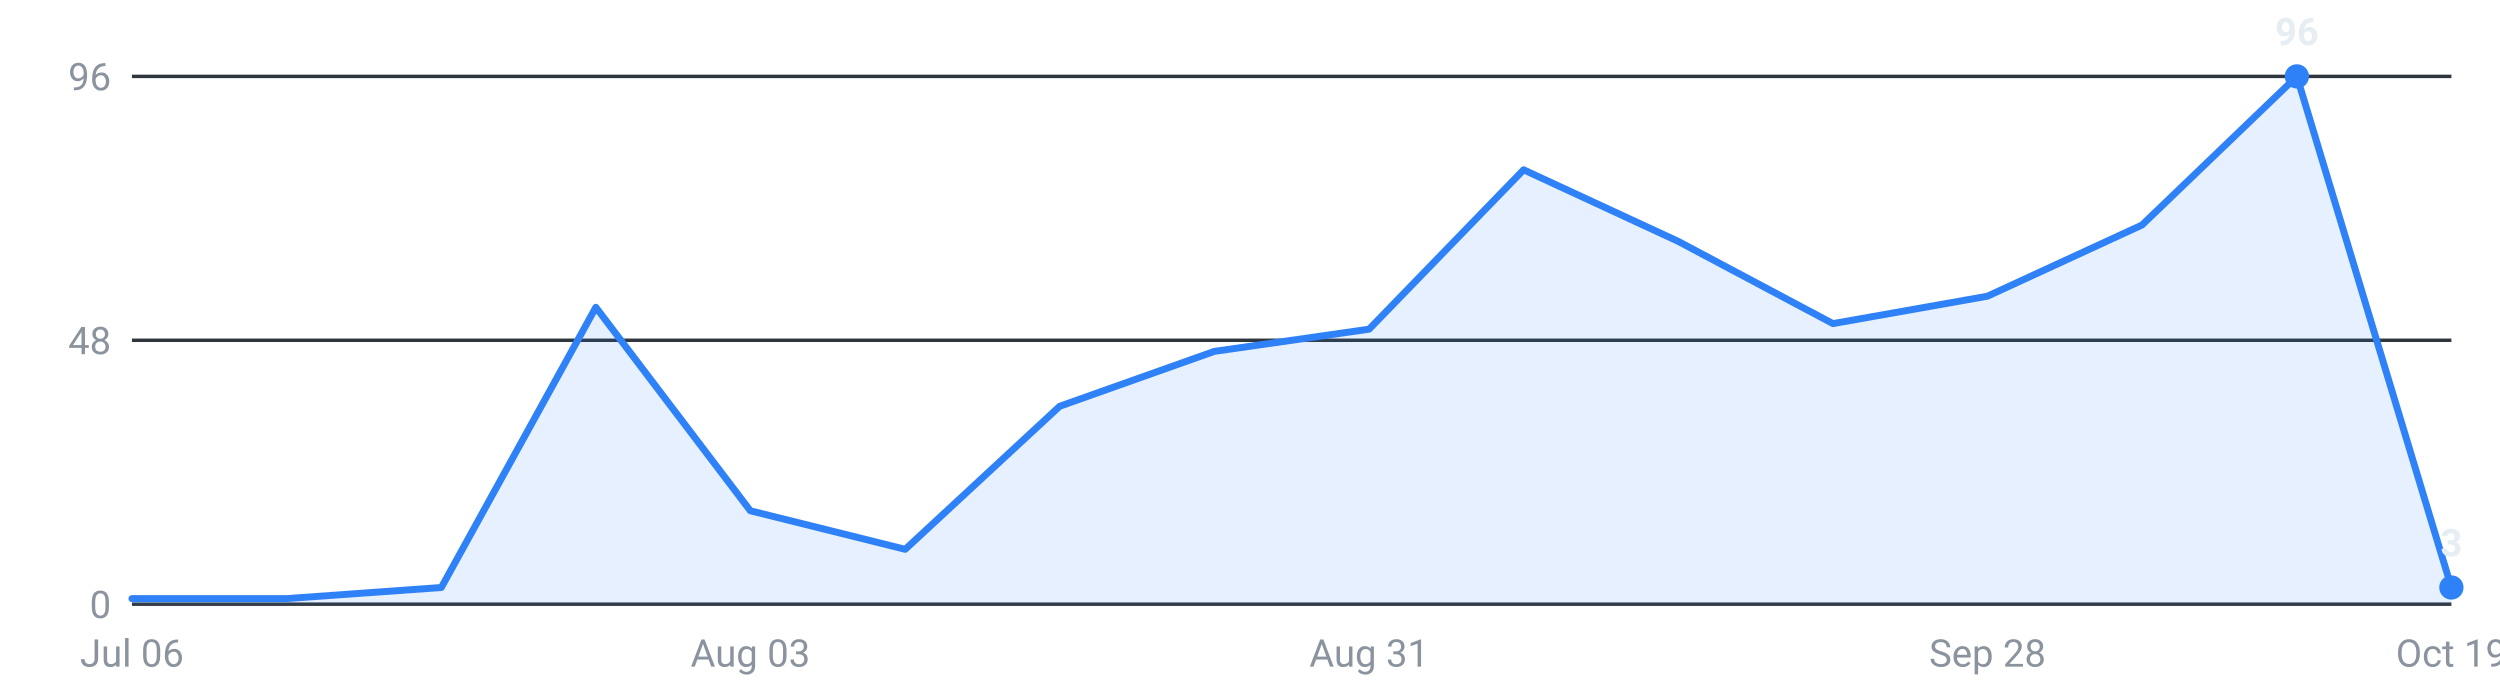
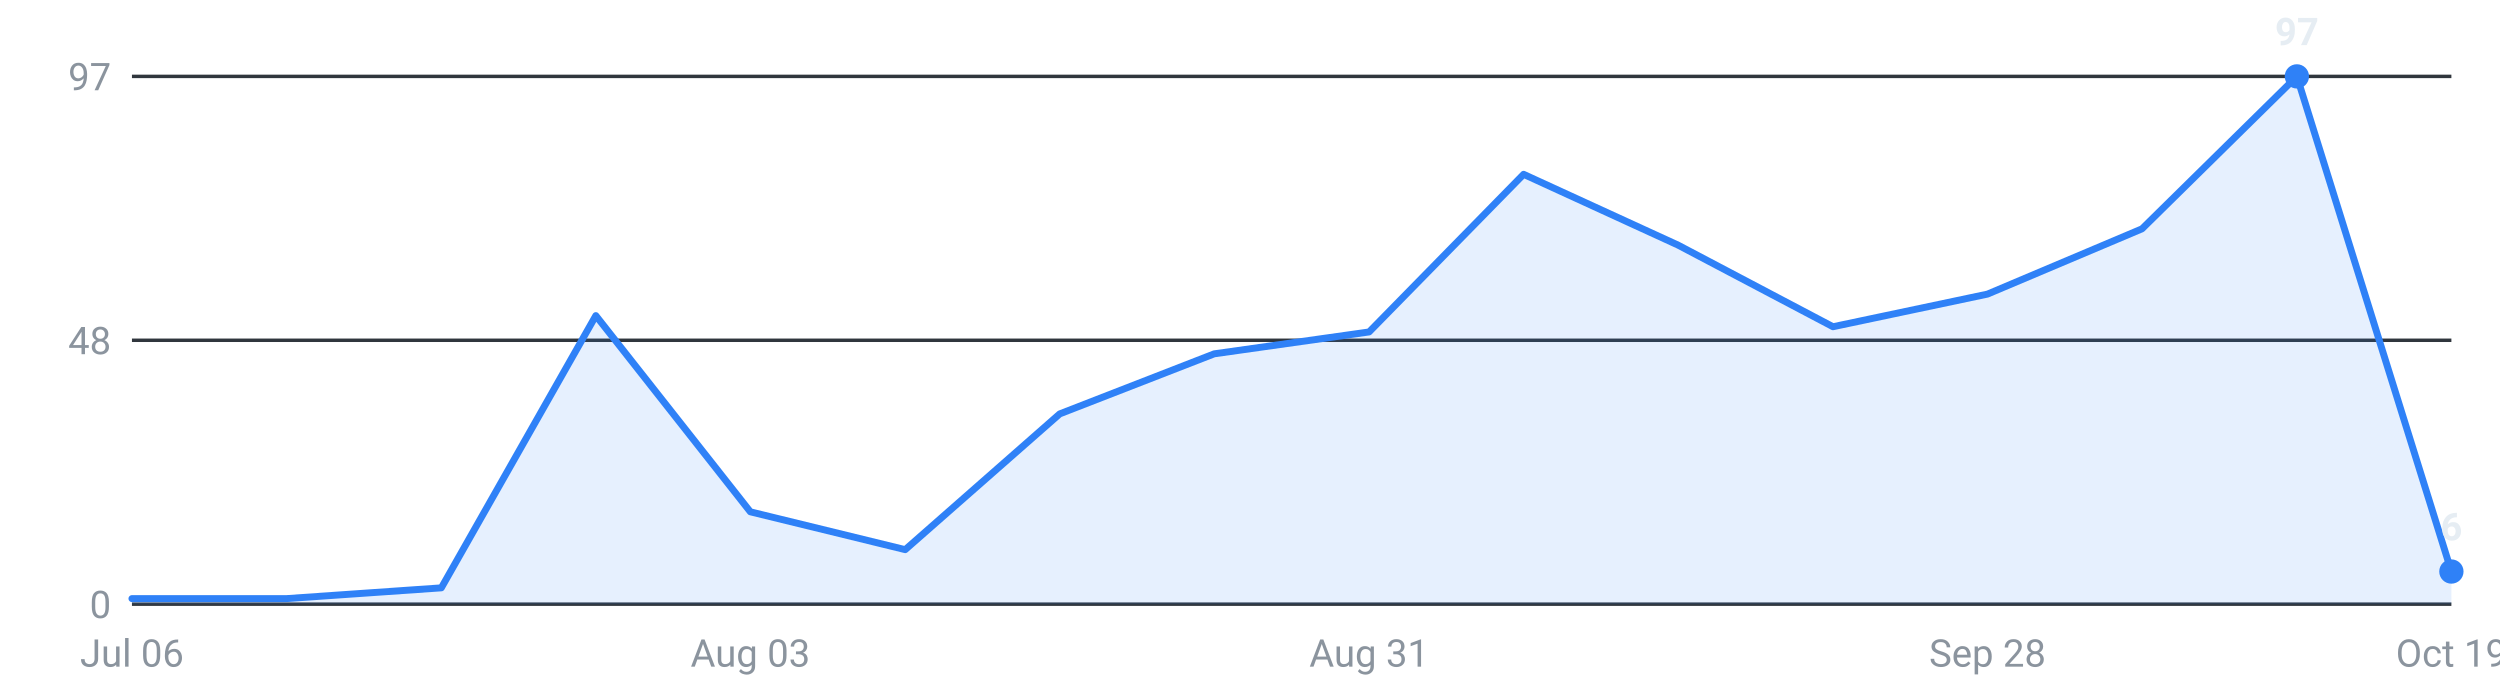
<svg xmlns="http://www.w3.org/2000/svg" viewBox="0 0 720 200" width="720" height="200" role="img" aria-label="Internships posted per week, last 16 weeks">
  <g font-family="-apple-system,Segoe UI,Roboto,sans-serif" font-size="11">
    <line x1="38" y1="174.0" x2="706" y2="174.0" stroke="#30363d" stroke-width="1" />
    <text x="32" y="178.0" text-anchor="end" fill="#8b949e">0</text>
    <line x1="38" y1="98.0" x2="706" y2="98.0" stroke="#30363d" stroke-width="1" />
    <text x="32" y="102.0" text-anchor="end" fill="#8b949e">48</text>
    <line x1="38" y1="22.0" x2="706" y2="22.0" stroke="#30363d" stroke-width="1" />
-     <text x="32" y="26.0" text-anchor="end" fill="#8b949e">96</text>
-     <path d="M38.0,174 L38.0,172.4 L82.5,172.4 L127.1,169.2 L171.6,88.5 L216.1,147.1 L260.7,158.2 L305.2,117.0 L349.7,101.2 L394.3,94.8 L438.8,48.9 L483.3,69.5 L527.9,93.2 L572.4,85.3 L616.9,64.8 L661.5,22.0 L706.0,169.2 L706.0,174 Z" fill="#2f81f7" fill-opacity="0.12" />
-     <polyline points="38.0,172.4 82.5,172.4 127.1,169.2 171.6,88.5 216.1,147.1 260.7,158.2 305.2,117.0 349.7,101.2 394.3,94.8 438.8,48.9 483.3,69.5 527.9,93.2 572.4,85.3 616.9,64.8 661.5,22.0 706.0,169.2" fill="none" stroke="#2f81f7" stroke-width="2" stroke-linejoin="round" stroke-linecap="round" />
+     <text x="32" y="26.0" text-anchor="end" fill="#8b949e">97</text>
+     <path d="M38.0,174 L38.0,172.4 L82.5,172.4 L127.1,169.3 L171.6,90.9 L216.1,147.4 L260.7,158.3 L305.2,119.2 L349.7,101.9 L394.3,95.6 L438.8,50.2 L483.3,70.6 L527.9,94.1 L572.4,84.7 L616.9,65.9 L661.5,22.0 L706.0,164.6 L706.0,174 Z" fill="#2f81f7" fill-opacity="0.12" />
+     <polyline points="38.0,172.4 82.5,172.4 127.1,169.3 171.6,90.9 216.1,147.4 260.7,158.3 305.2,119.2 349.7,101.9 394.3,95.6 438.8,50.2 483.3,70.6 527.9,94.1 572.4,84.7 616.9,65.9 661.5,22.0 706.0,164.6" fill="none" stroke="#2f81f7" stroke-width="2" stroke-linejoin="round" stroke-linecap="round" />
    <circle cx="661.5" cy="22.0" r="3.5" fill="#2f81f7" />
-     <text x="661.5" y="13.0" text-anchor="middle" fill="#e6edf3" font-weight="600">96</text>
-     <circle cx="706.0" cy="169.2" r="3.5" fill="#2f81f7" />
-     <text x="706.0" y="160.2" text-anchor="middle" fill="#e6edf3" font-weight="600">3</text>
+     <text x="661.5" y="13.0" text-anchor="middle" fill="#e6edf3" font-weight="600">97</text>
+     <circle cx="706.0" cy="164.6" r="3.5" fill="#2f81f7" />
+     <text x="706.0" y="155.6" text-anchor="middle" fill="#e6edf3" font-weight="600">6</text>
    <text x="38.0" y="192" text-anchor="middle" fill="#8b949e">Jul 06</text>
    <text x="216.1" y="192" text-anchor="middle" fill="#8b949e">Aug 03</text>
    <text x="394.3" y="192" text-anchor="middle" fill="#8b949e">Aug 31</text>
    <text x="572.4" y="192" text-anchor="middle" fill="#8b949e">Sep 28</text>
    <text x="706.0" y="192" text-anchor="middle" fill="#8b949e">Oct 19</text>
  </g>
</svg>
